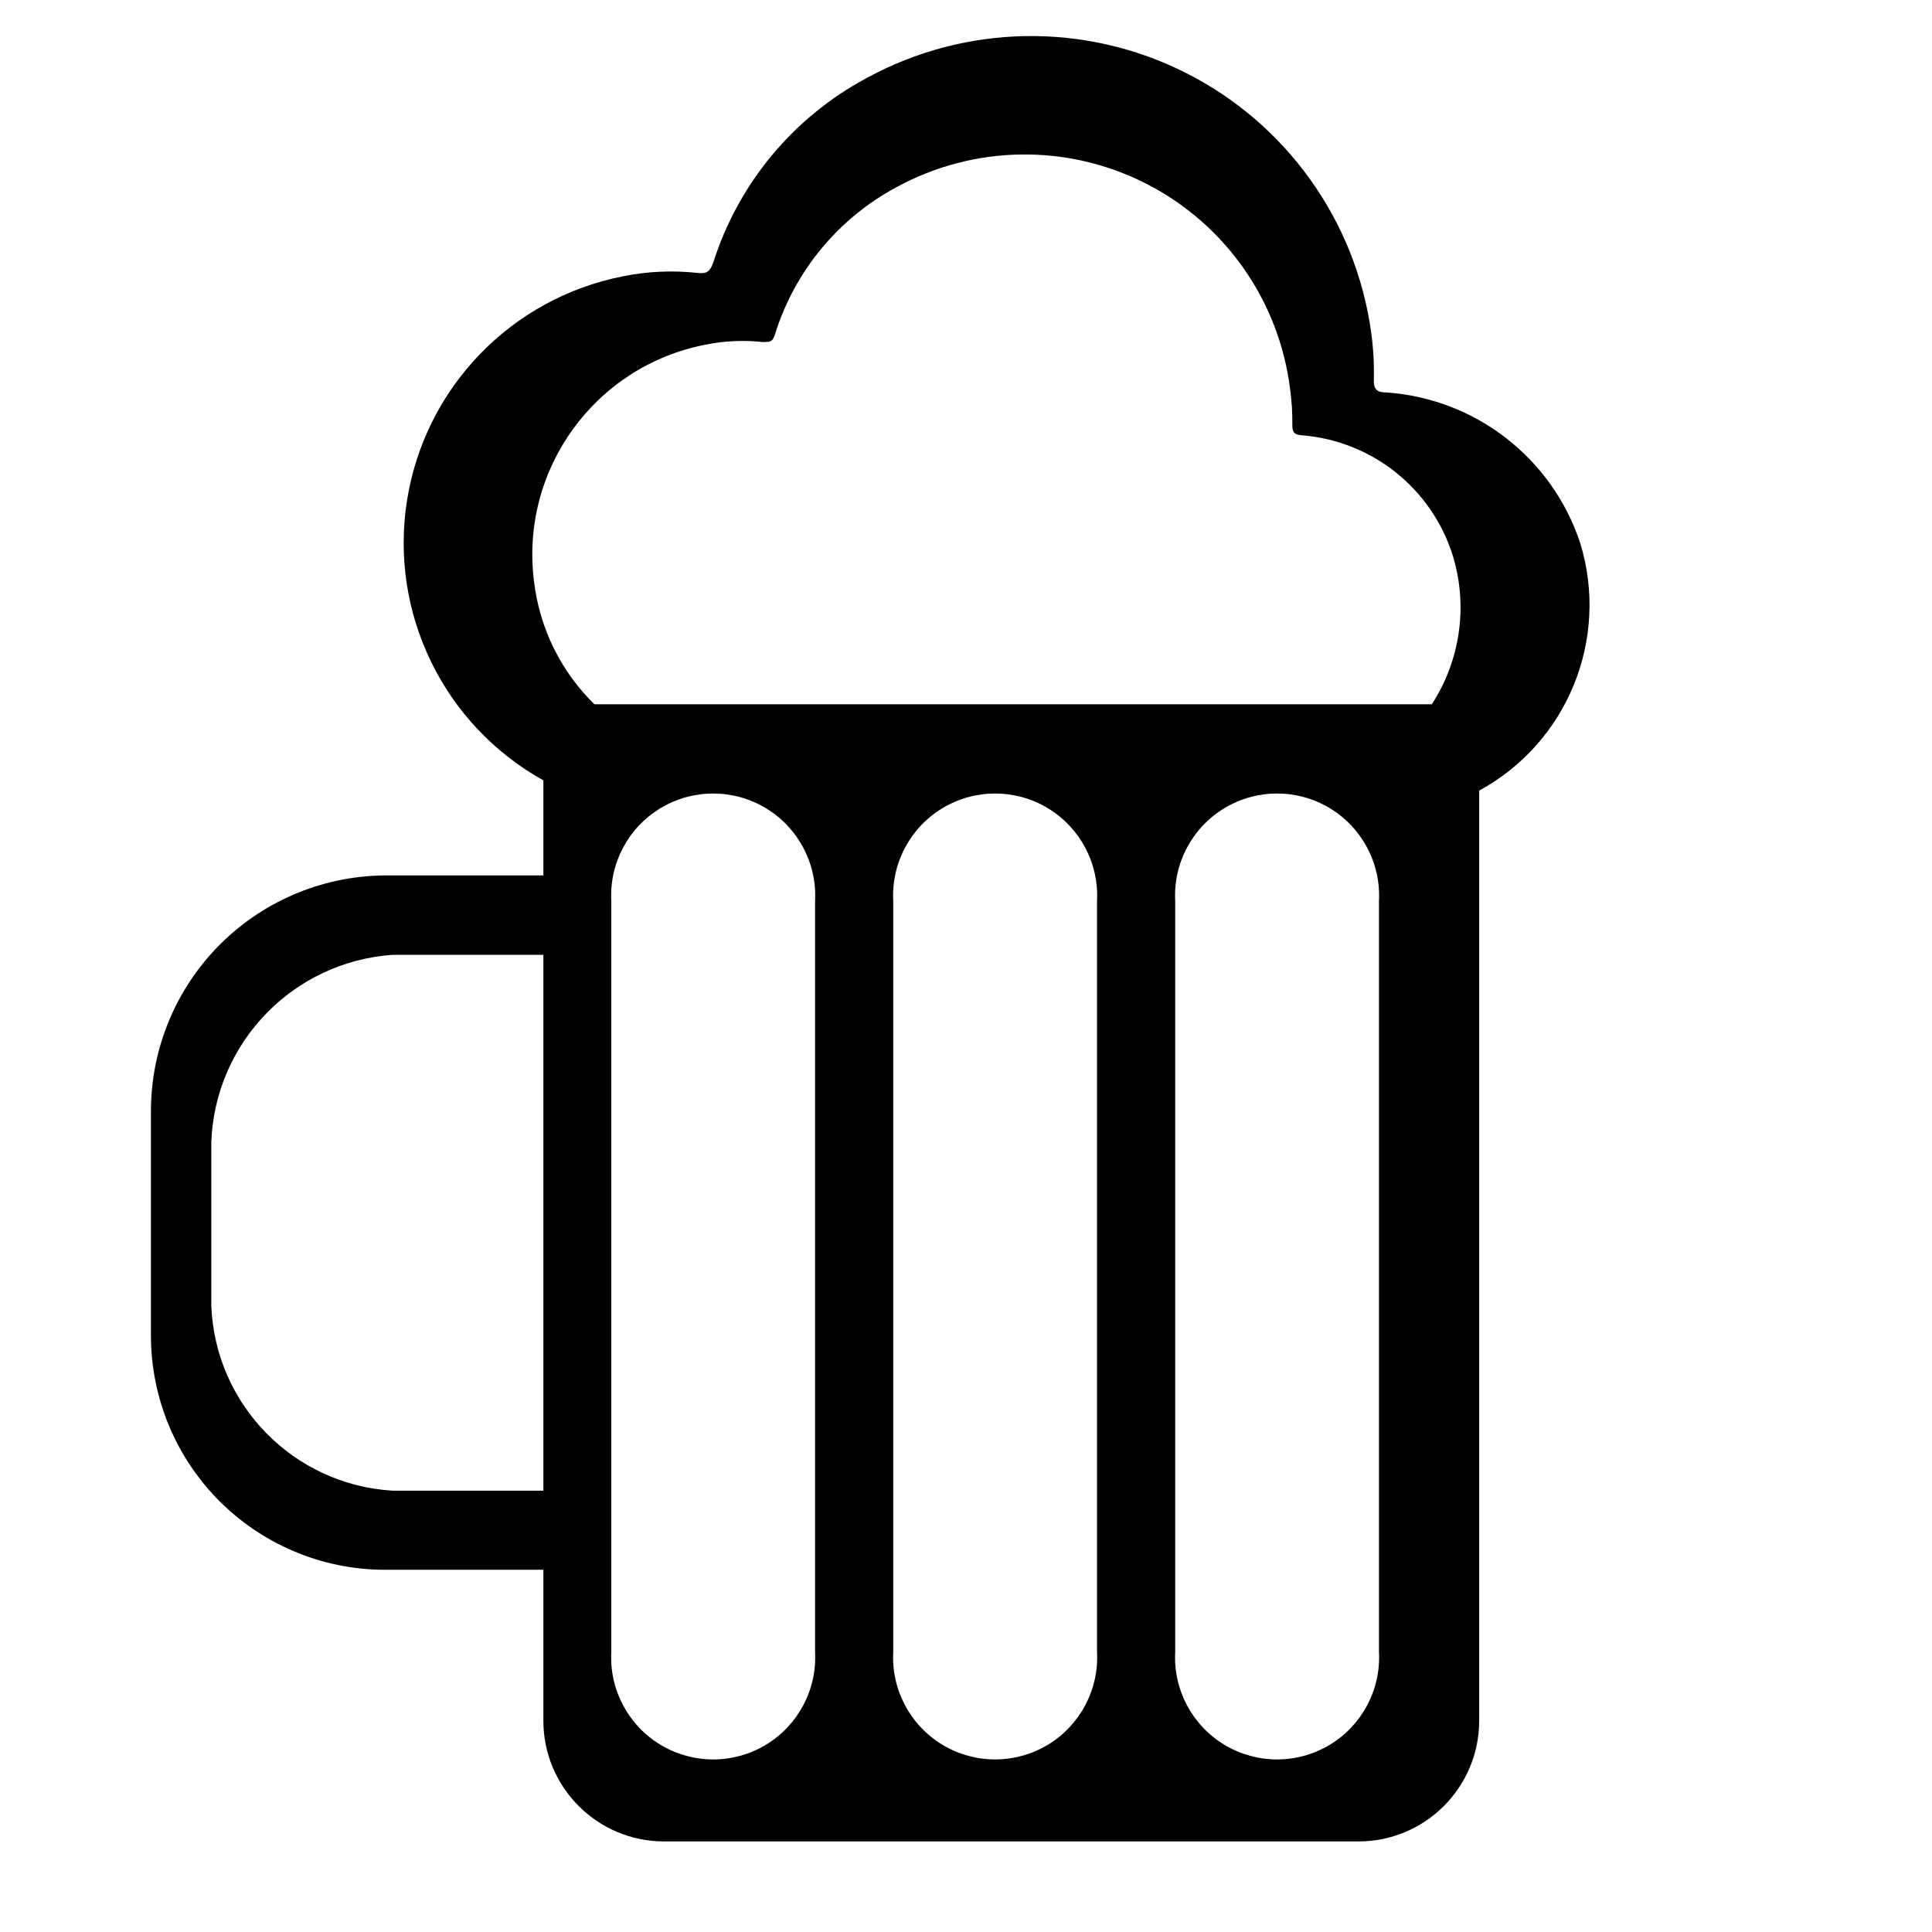
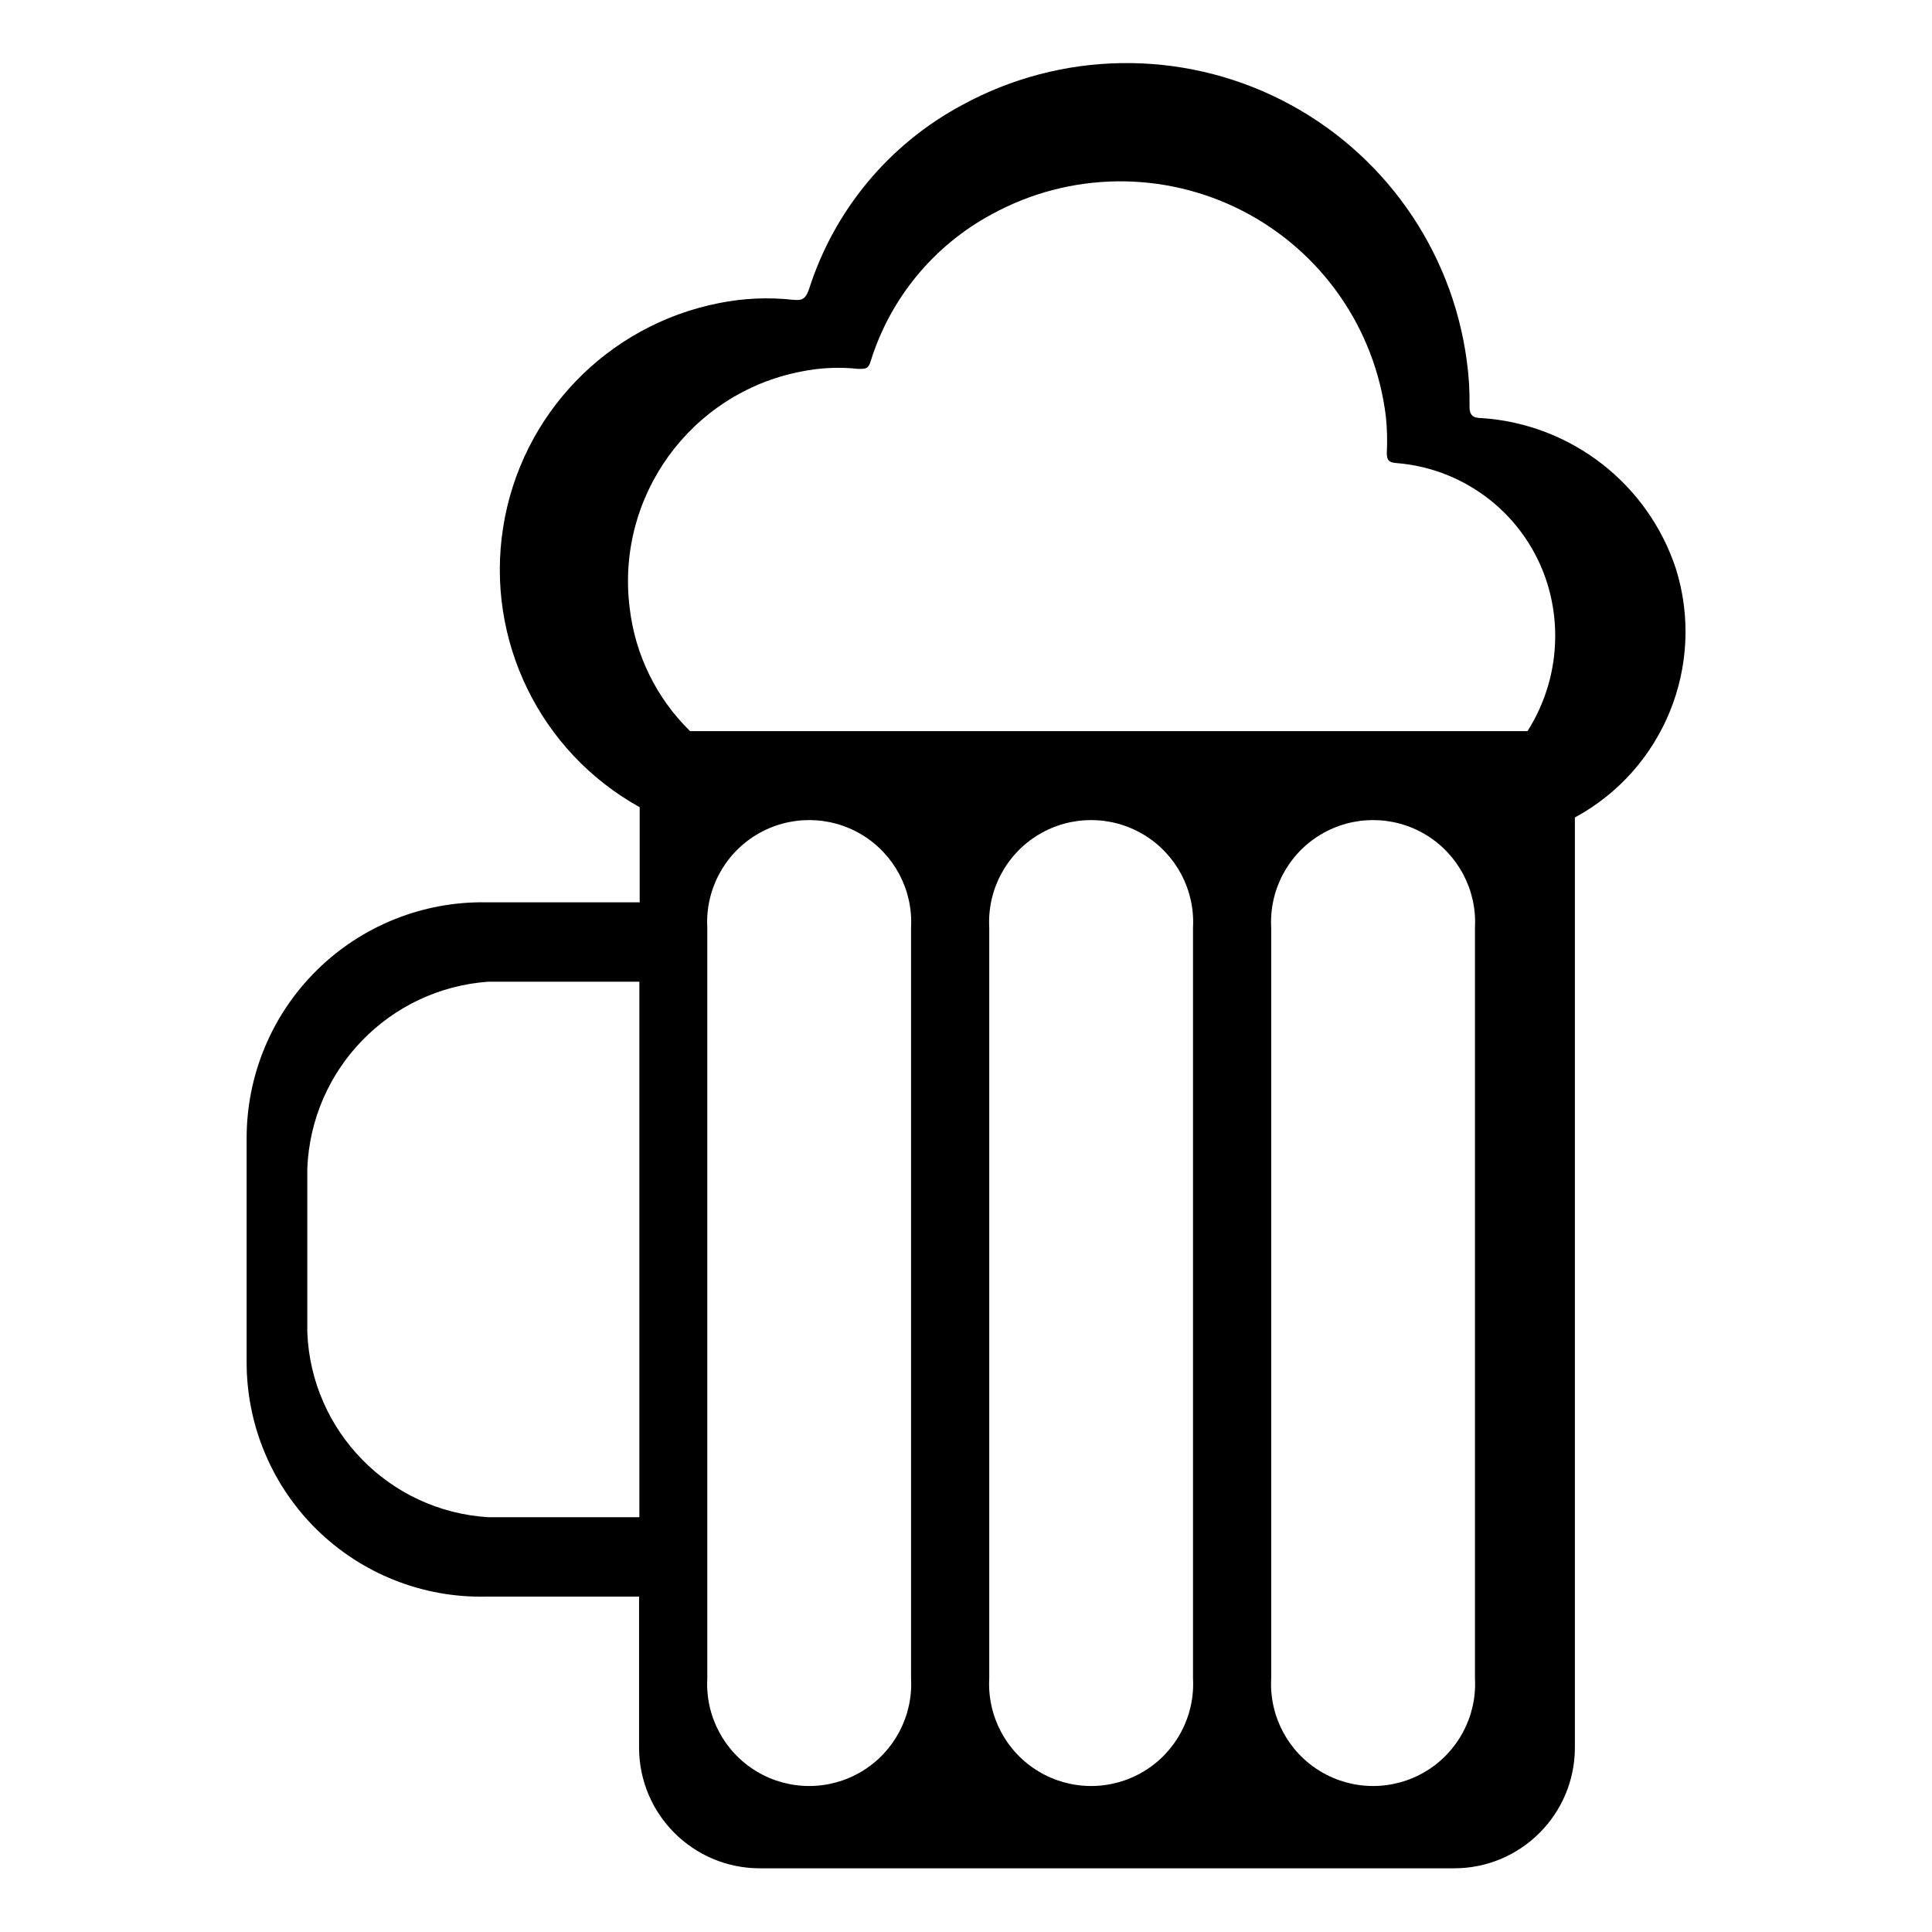
<svg xmlns="http://www.w3.org/2000/svg" id="icons" viewBox="0 0 64 64">
-   <path id="_Compound_Path_" data-name="&lt;Compound Path&gt;" d="M52.35,18a7.29,7.29,0,0,0-6.43-5c-.31,0-.42-.1-.41-.43A9.66,9.66,0,0,0,45.42,11,11.37,11.37,0,0,0,28.7,2.59a10.55,10.55,0,0,0-5.07,6.1c-.11.3-.2.39-.54.35a8,8,0,0,0-2.44.11A9,9,0,0,0,18,25.85s0,.1,0,.15v3H12.92A7.81,7.81,0,0,0,5,36.83v7.4A7.76,7.76,0,0,0,12.92,52H18v5a4,4,0,0,0,4,4H45a4,4,0,0,0,4-4V26.19A7,7,0,0,0,52.35,18ZM13,49.38a6.39,6.39,0,0,1-6-6.12V37.82a6.46,6.46,0,0,1,6-6.19h5V49.38Zm14,5.34a3.38,3.38,0,1,1-6.75,0V29.85a3.38,3.38,0,1,1,6.75,0Zm9.34,0a3.38,3.38,0,1,1-6.75,0V29.85a3.38,3.38,0,1,1,6.75,0Zm9.34,0a3.38,3.38,0,1,1-6.75,0V29.85a3.38,3.38,0,1,1,6.75,0Zm1.71-31.39H19.69a6.81,6.81,0,0,1-2-4.07,7.08,7.08,0,0,1,5.67-7.84,6.13,6.13,0,0,1,1.9-.09c.26,0,.34,0,.42-.28a8.34,8.34,0,0,1,4-4.84,8.86,8.86,0,0,1,13.06,6.71,7.78,7.78,0,0,1,.07,1.16c0,.26.08.32.32.34a5.71,5.71,0,0,1,5,4A5.88,5.88,0,0,1,47.43,23.33Z" />
+   <path id="_Compound_Path_" data-name="&lt;Compound Path&gt;" d="M55.52,18.85a7.29,7.29,0,0,0-6.43-5c-.31,0-.42-.1-.41-.43a9.66,9.66,0,0,0-.09-1.46A11.37,11.37,0,0,0,31.87,3.48a10.55,10.55,0,0,0-5.07,6.1c-.11.3-.2.39-.54.35a8,8,0,0,0-2.44.11,9,9,0,0,0-2.63,16.7s0,.1,0,.15v3H16.09a7.81,7.81,0,0,0-7.92,7.83v7.4a7.76,7.76,0,0,0,7.92,7.77h5.08v5a4,4,0,0,0,4,4h23a4,4,0,0,0,4-4V27.08A7,7,0,0,0,55.52,18.85ZM16.18,50.26a6.39,6.39,0,0,1-6-6.12V38.71a6.46,6.46,0,0,1,6-6.19h5V50.26Zm14,5.34a3.38,3.38,0,1,1-6.75,0V30.73a3.38,3.38,0,1,1,6.75,0Zm9.34,0a3.38,3.38,0,1,1-6.75,0V30.73a3.38,3.38,0,1,1,6.75,0Zm9.34,0a3.38,3.38,0,1,1-6.75,0V30.73a3.38,3.38,0,1,1,6.75,0ZM50.6,24.22H22.86a6.81,6.81,0,0,1-2-4.07,7.08,7.08,0,0,1,5.67-7.84,6.13,6.13,0,0,1,1.9-.09c.26,0,.34,0,.42-.28a8.34,8.34,0,0,1,4-4.84,8.86,8.86,0,0,1,13.06,6.71A7.78,7.78,0,0,1,45.94,15c0,.26.08.32.32.34a5.71,5.71,0,0,1,5,4A5.88,5.88,0,0,1,50.6,24.22Z" />
</svg>
